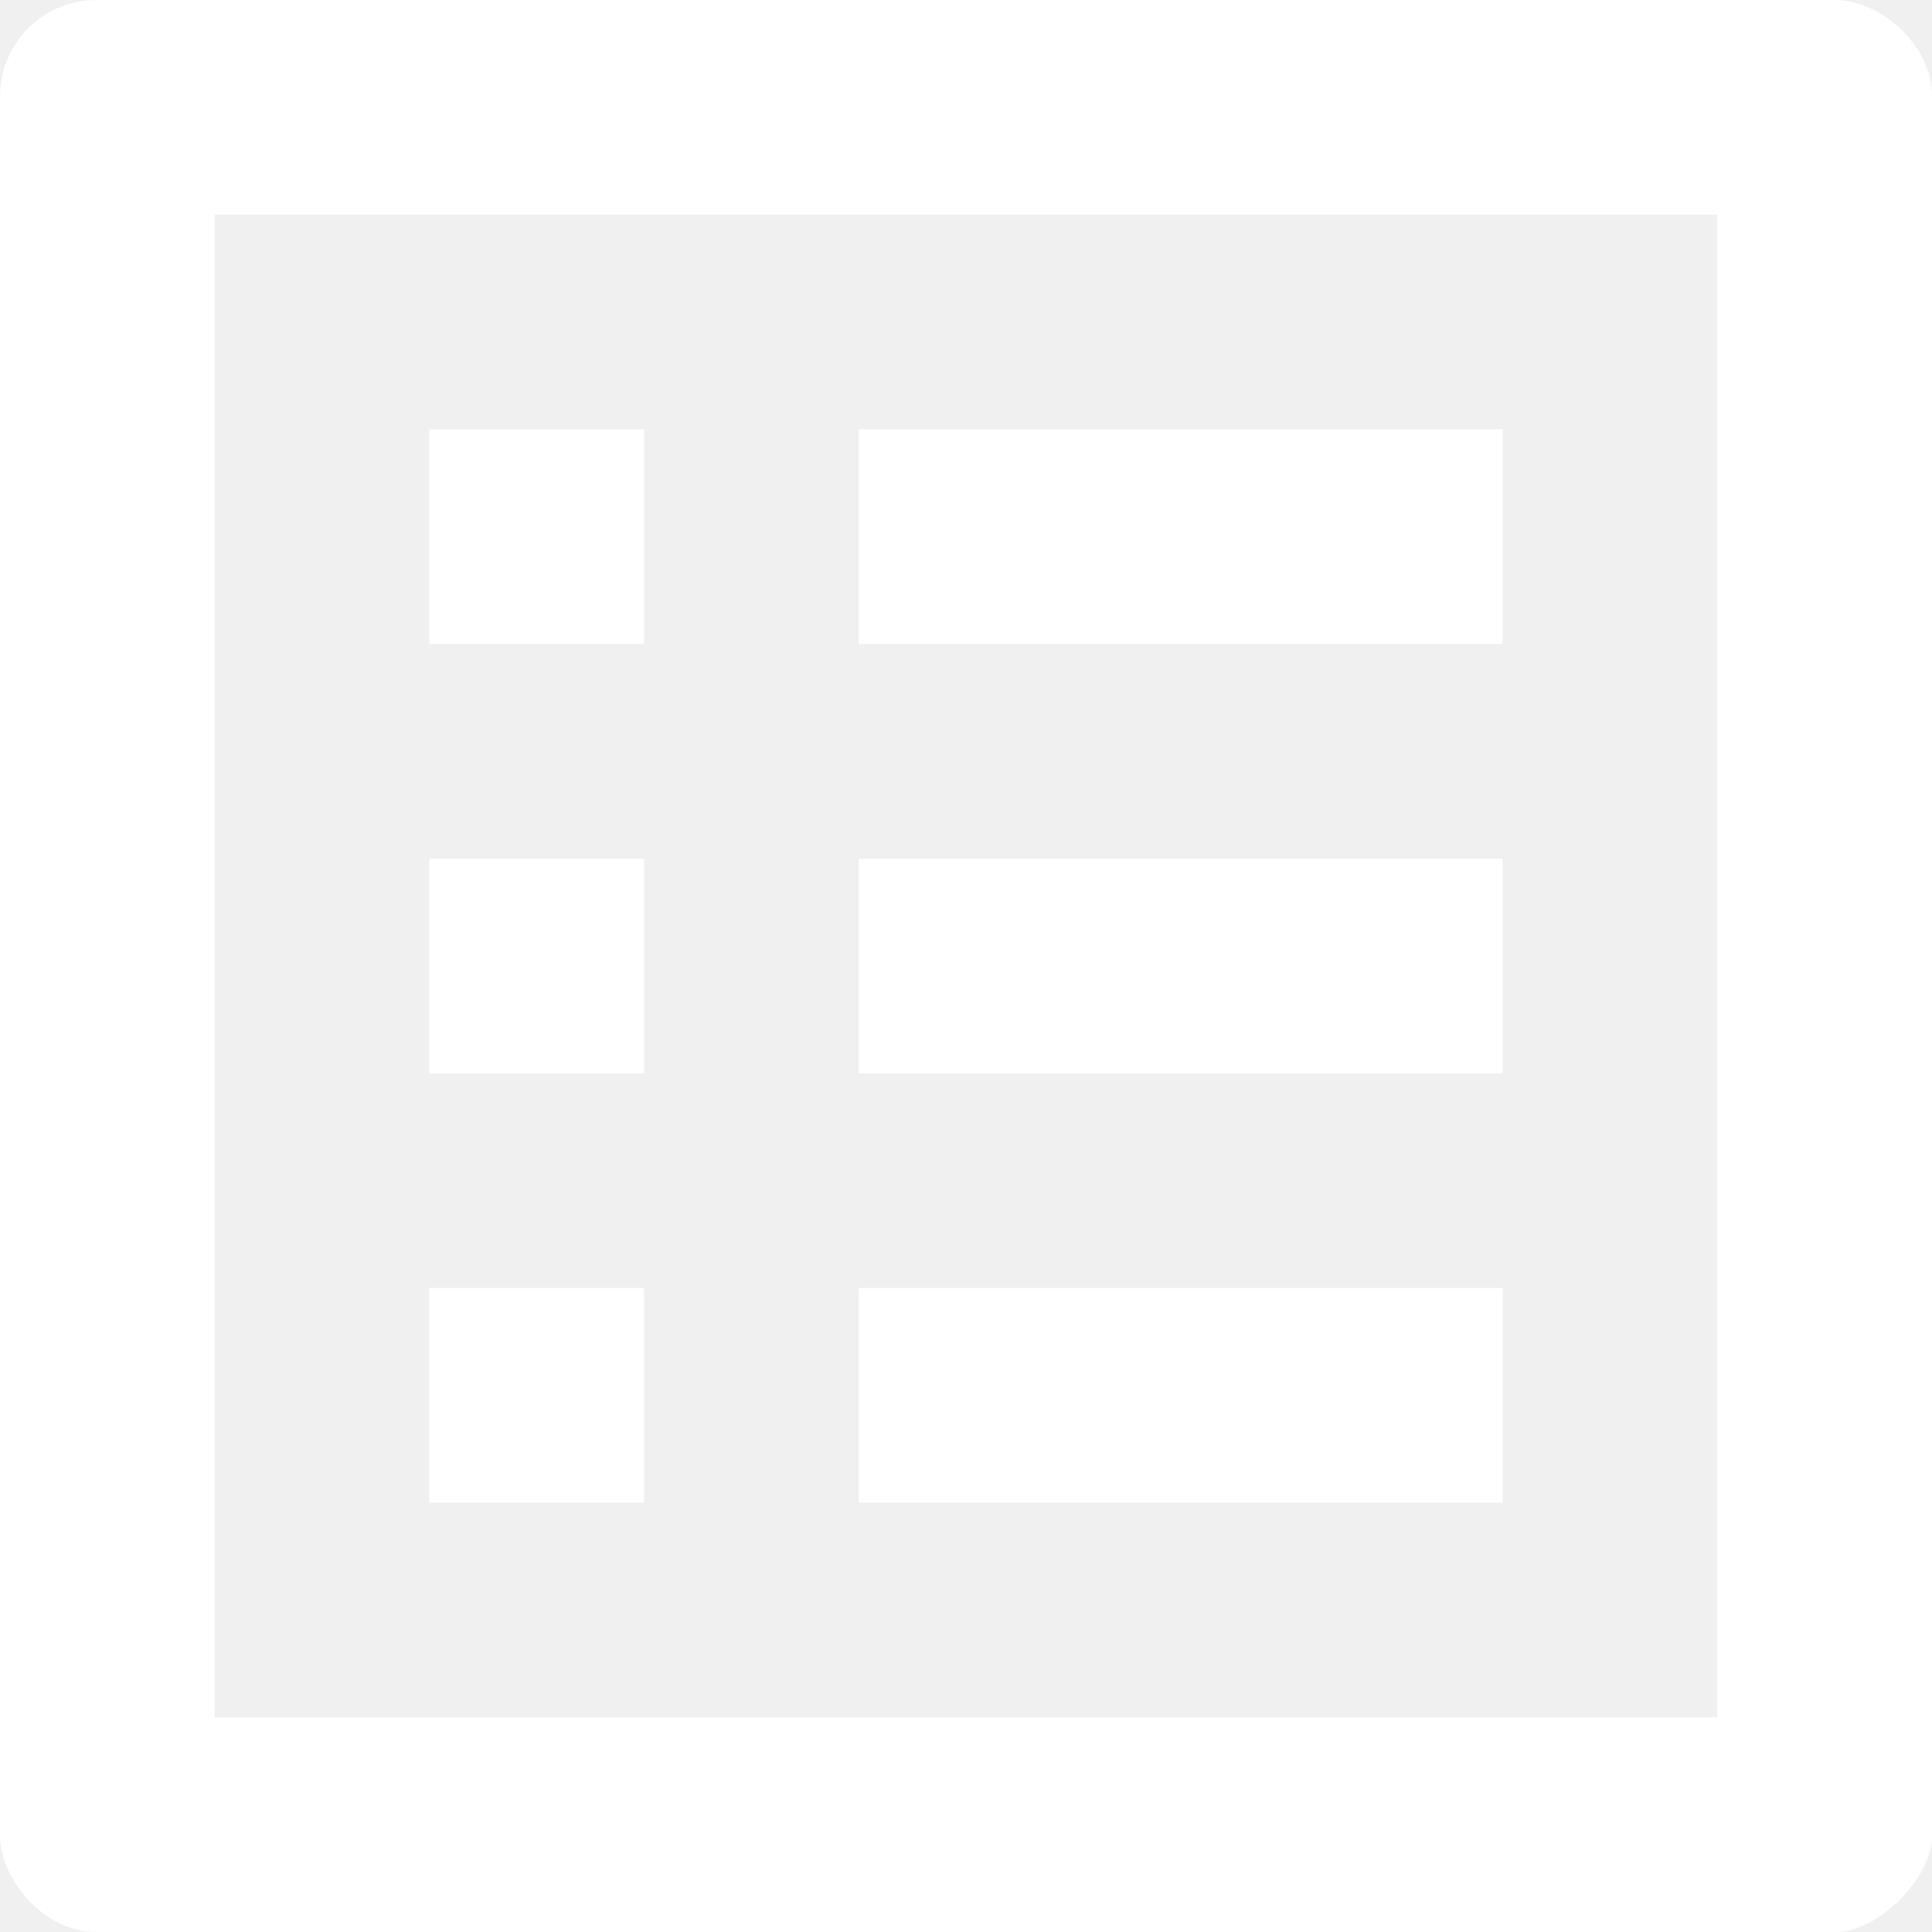
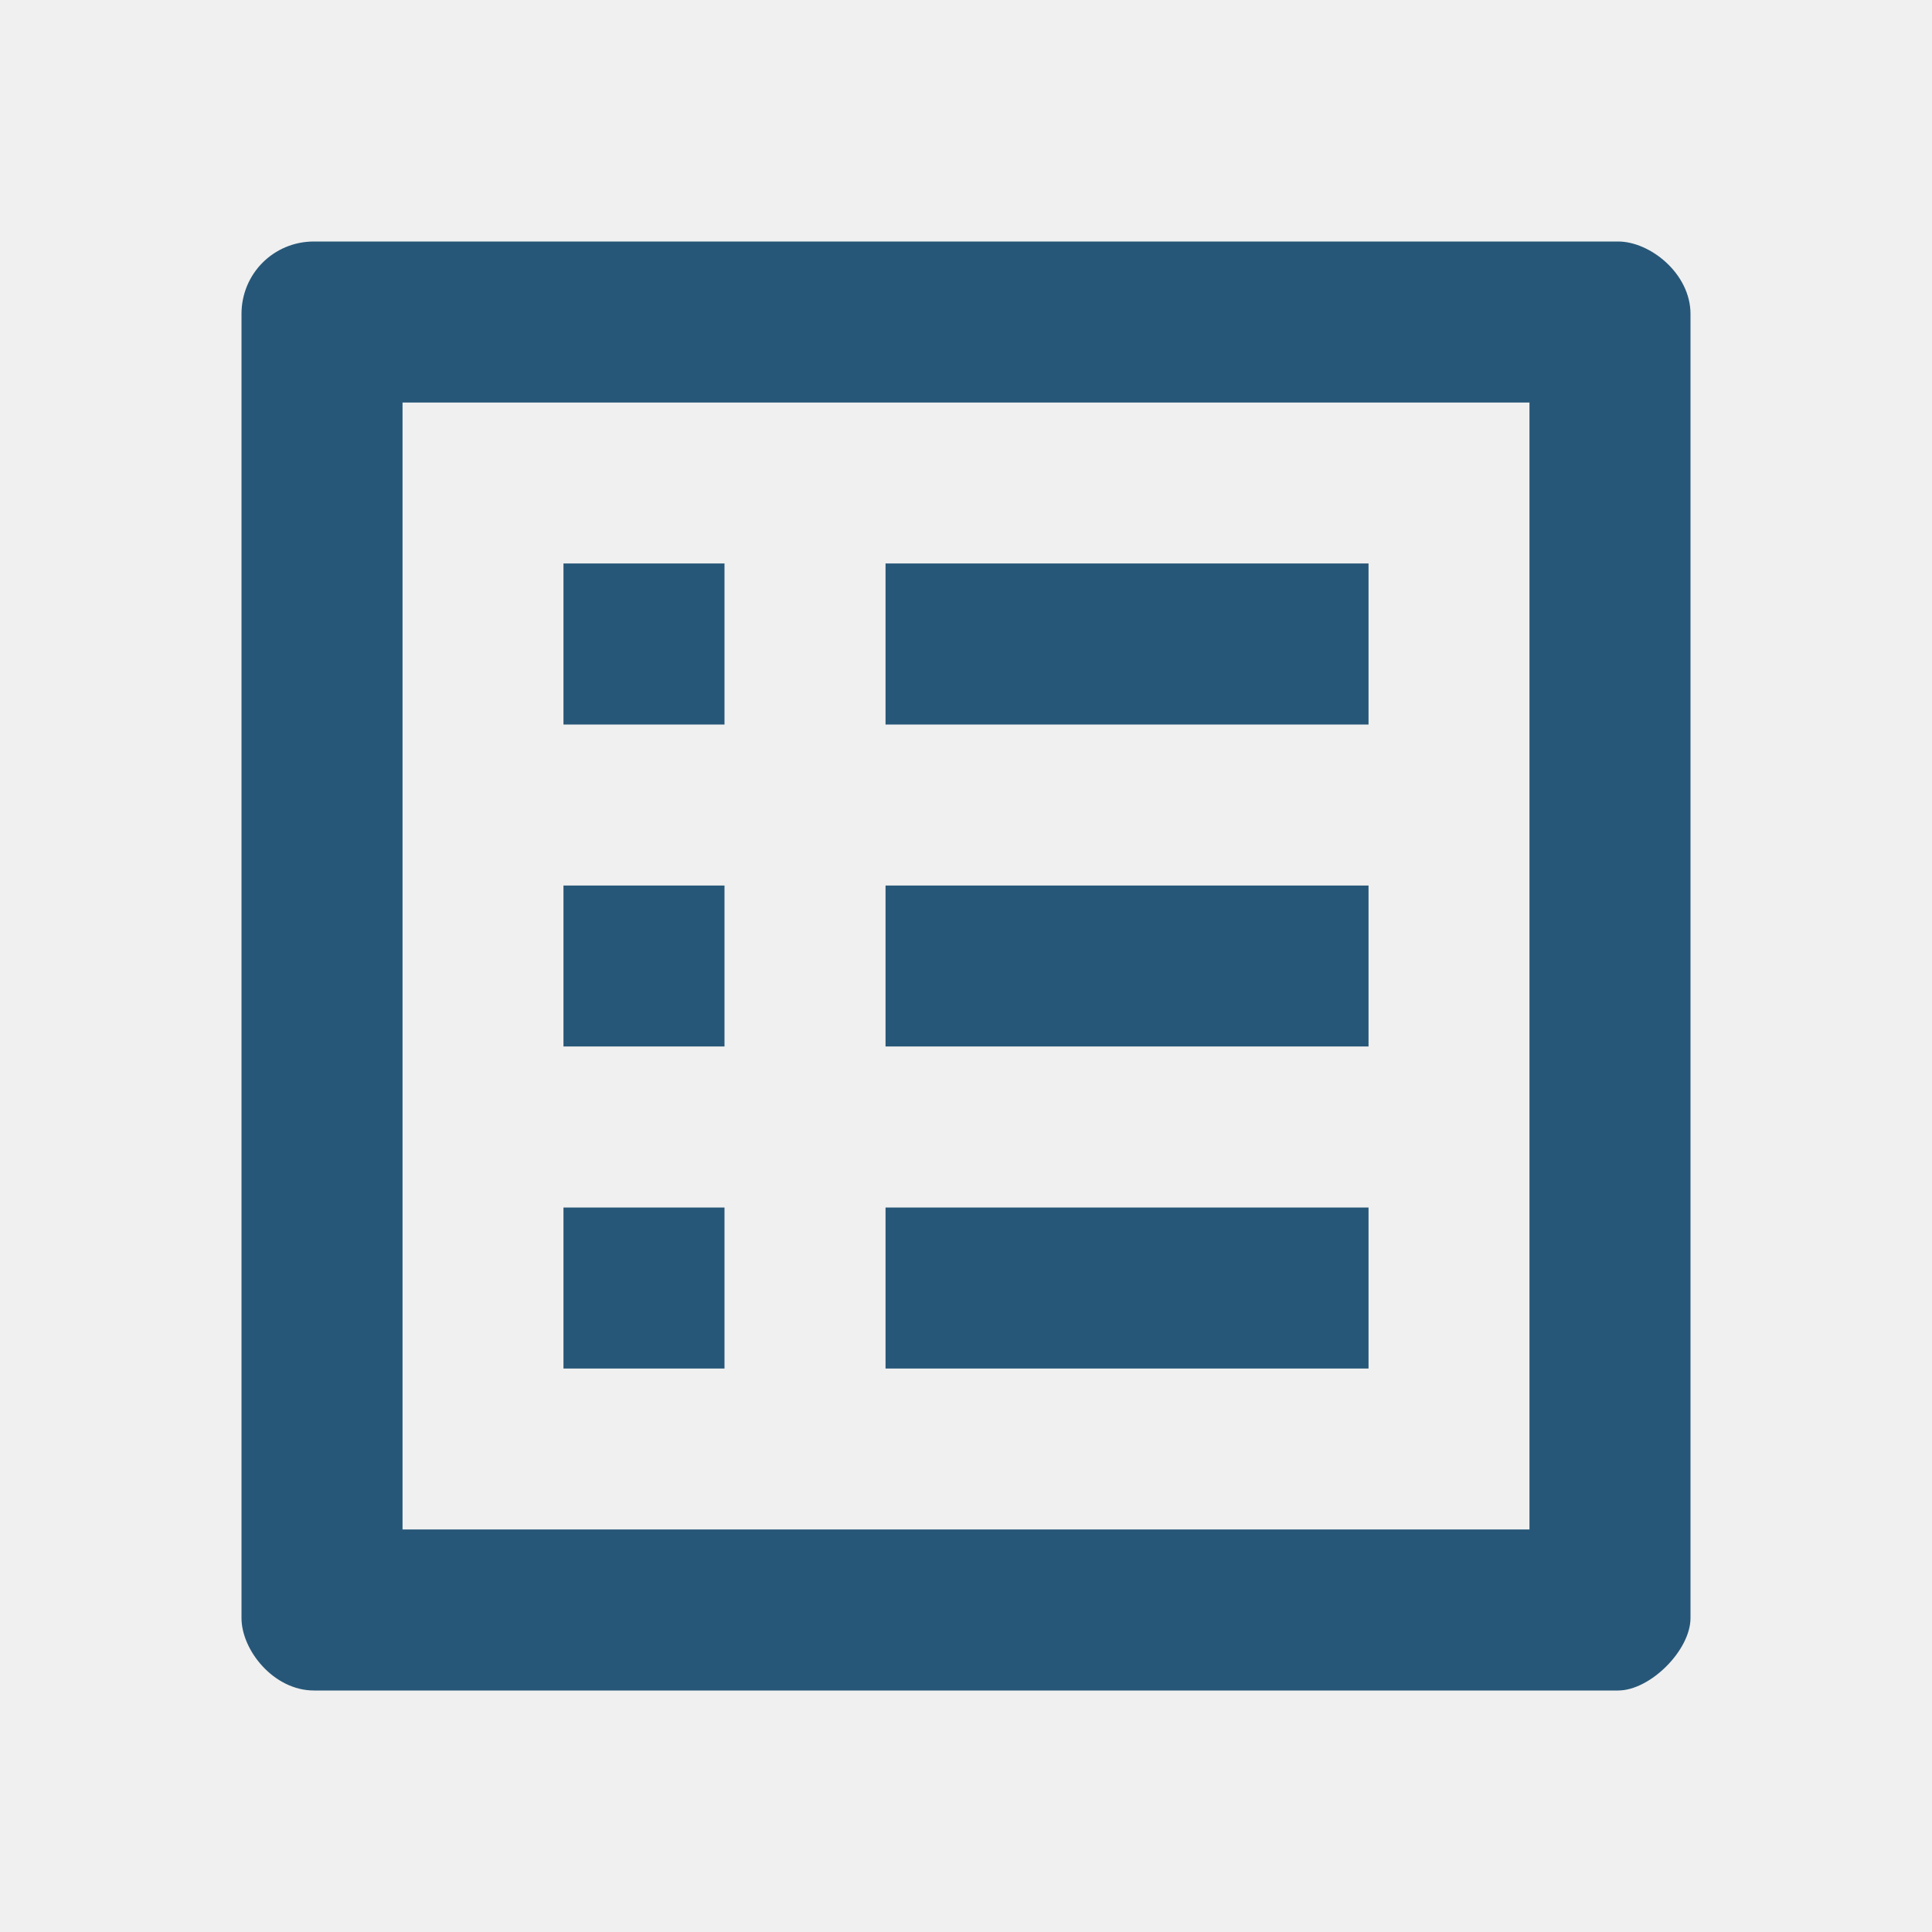
- <svg xmlns="http://www.w3.org/2000/svg" width="18" height="18" viewBox="0 0 18 18" fill="none">
-   <path id="Vector" d="M8 4H14V6H8V4ZM8 8H14V10H8V8ZM8 12H14V14H8V12ZM4 4H6V6H4V4ZM4 8H6V10H4V8ZM4 12H6V14H4V12ZM17.1 0H0.9C0.4 0 0 0.4 0 0.9V17.1C0 17.5 0.4 18 0.9 18H17.1C17.5 18 18 17.5 18 17.1V0.9C18 0.4 17.5 0 17.1 0ZM16 16H2V2H16V16Z" fill="white" />
+ <svg xmlns="http://www.w3.org/2000/svg" width="20" height="20" viewBox="0 0 20 20" fill="none">
+   <g id="list_alt">
+     <path id="Vector" d="M9.167 5.833H14.167V7.5H9.167V5.833ZM9.167 9.167H14.167V10.833H9.167V9.167ZM9.167 12.5H14.167V14.167H9.167V12.5ZM5.833 5.833H7.5V7.5H5.833V5.833ZM5.833 9.167H7.5V10.833H5.833V9.167ZM5.833 12.5H7.5V14.167H5.833V12.5ZM16.75 2.5H3.25C2.833 2.5 2.5 2.833 2.5 3.25V16.75C2.5 17.083 2.833 17.5 3.25 17.5H16.75C17.083 17.5 17.5 17.083 17.5 16.75V3.25C17.5 2.833 17.083 2.5 16.75 2.5ZM15.833 15.833H4.167V4.167H15.833V15.833Z" fill="#275778" />
+   </g>
</svg>
